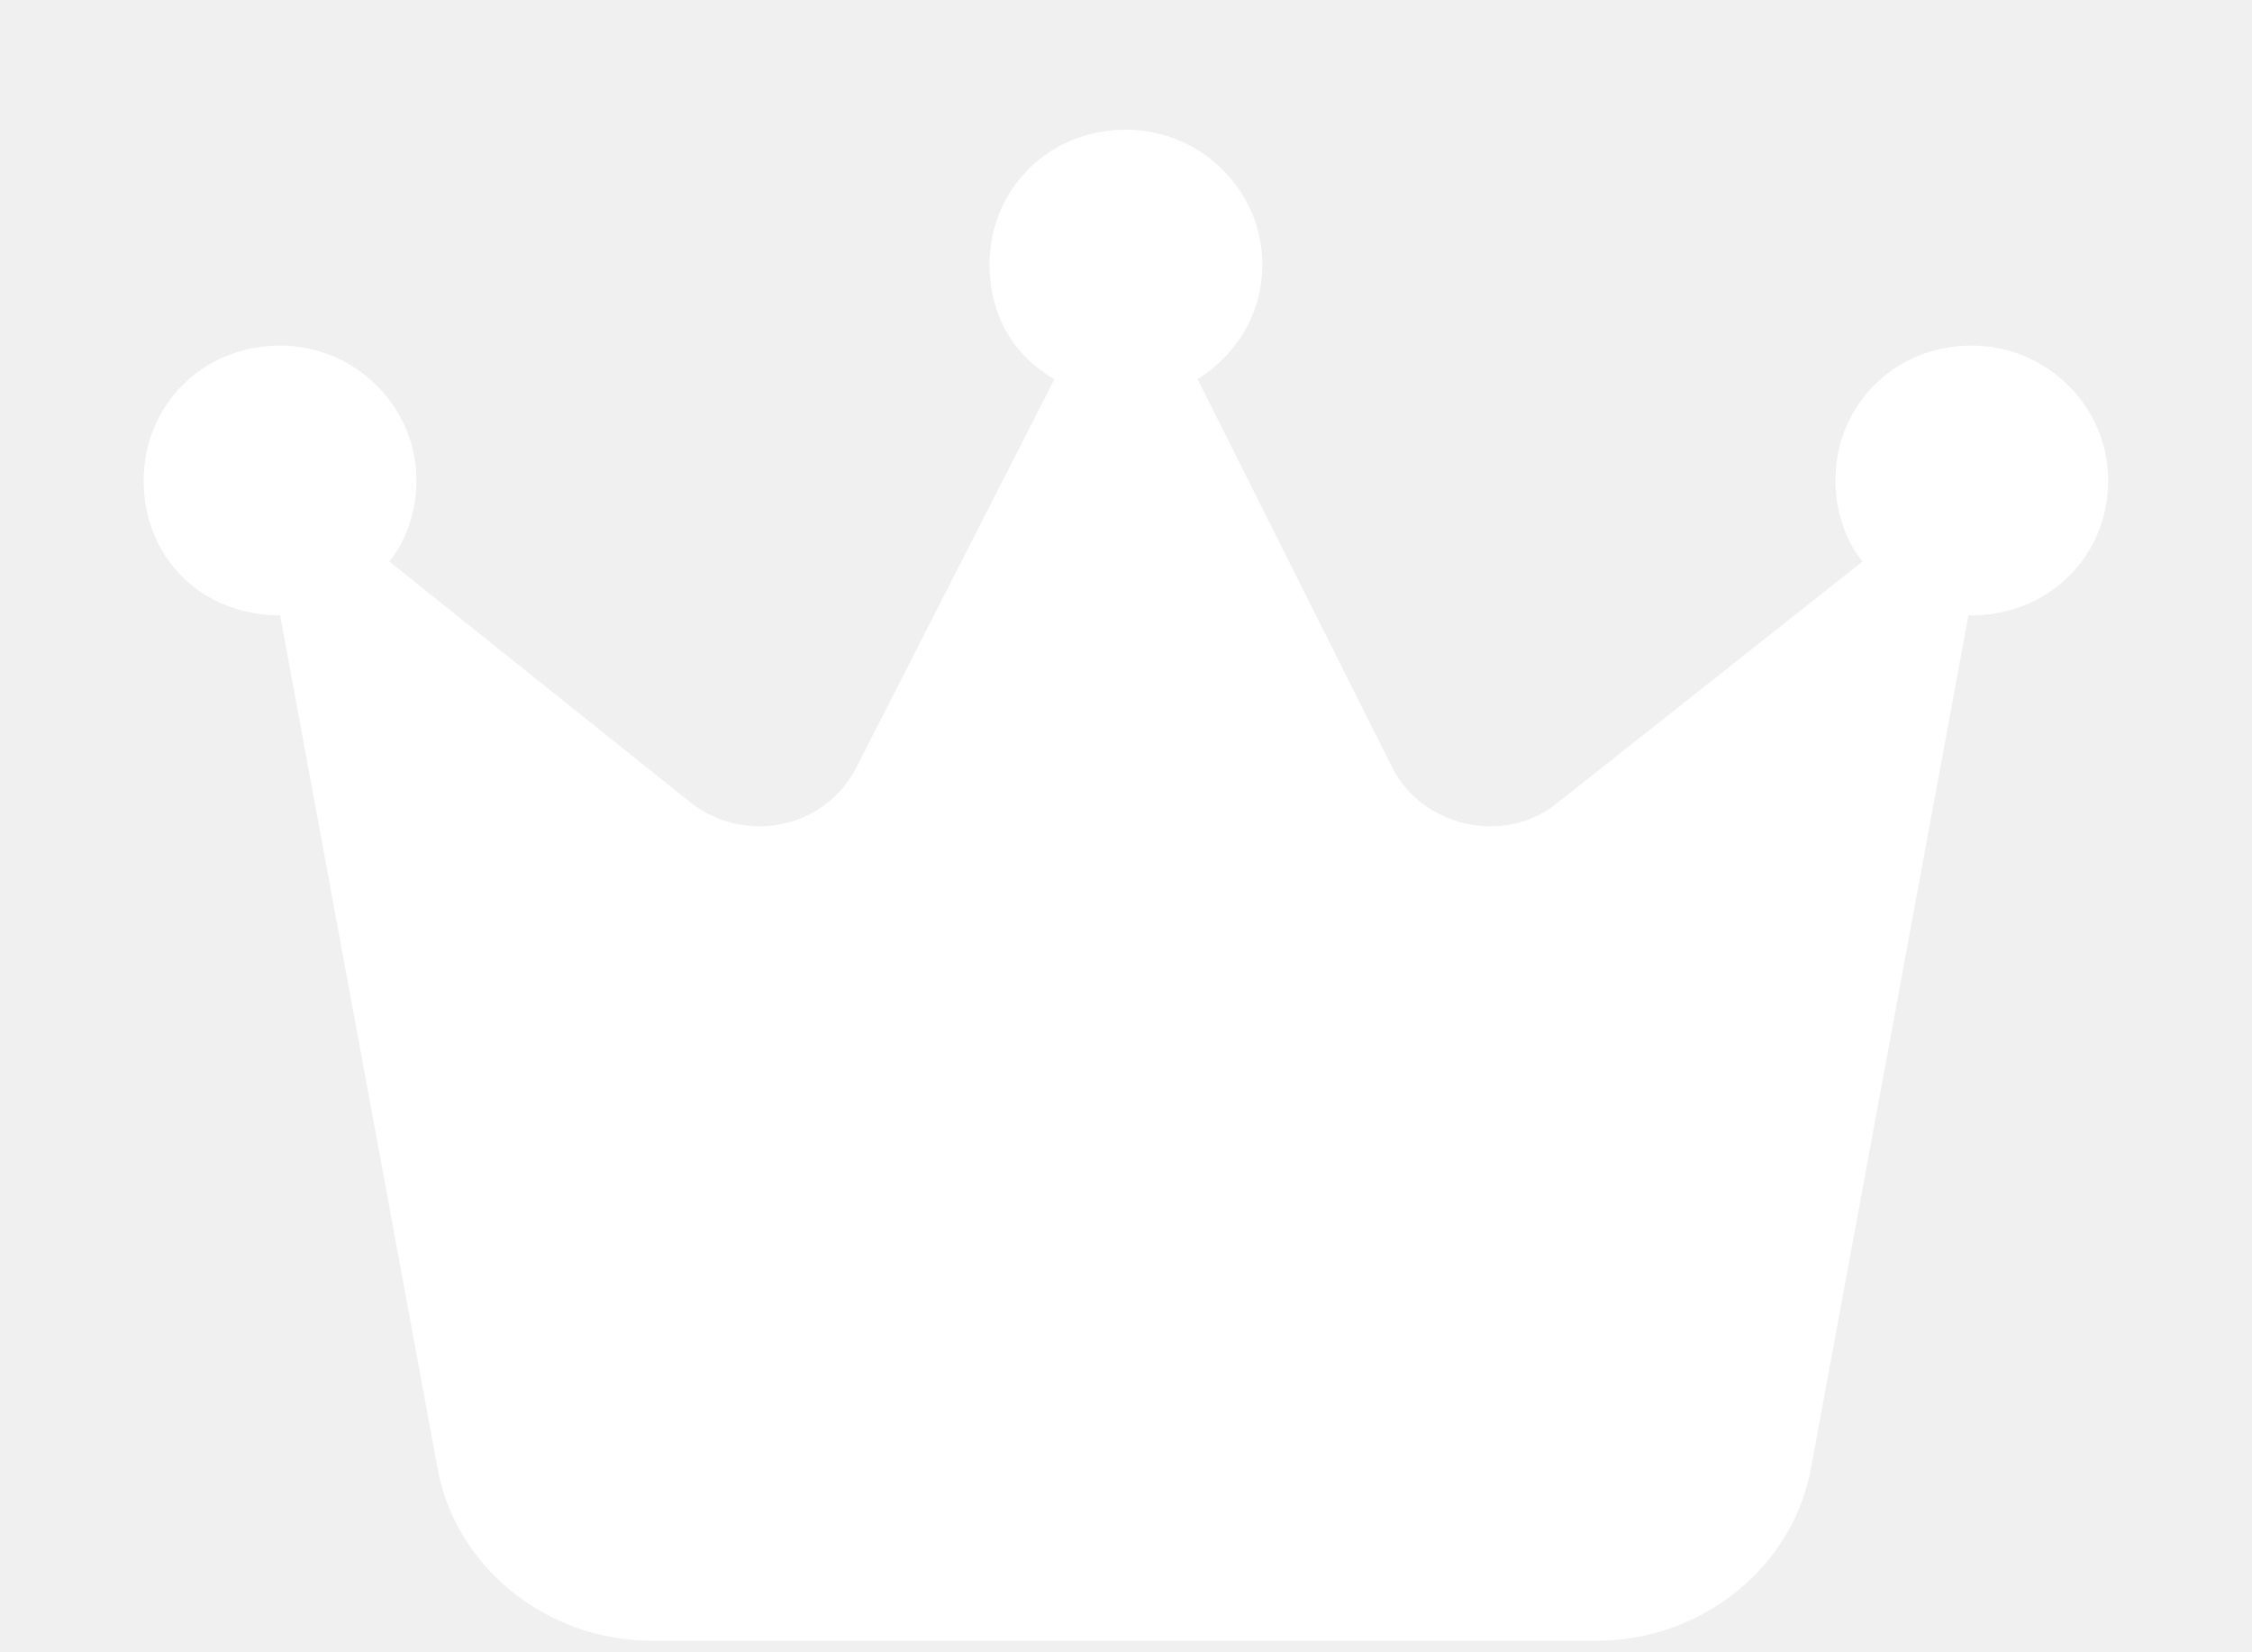
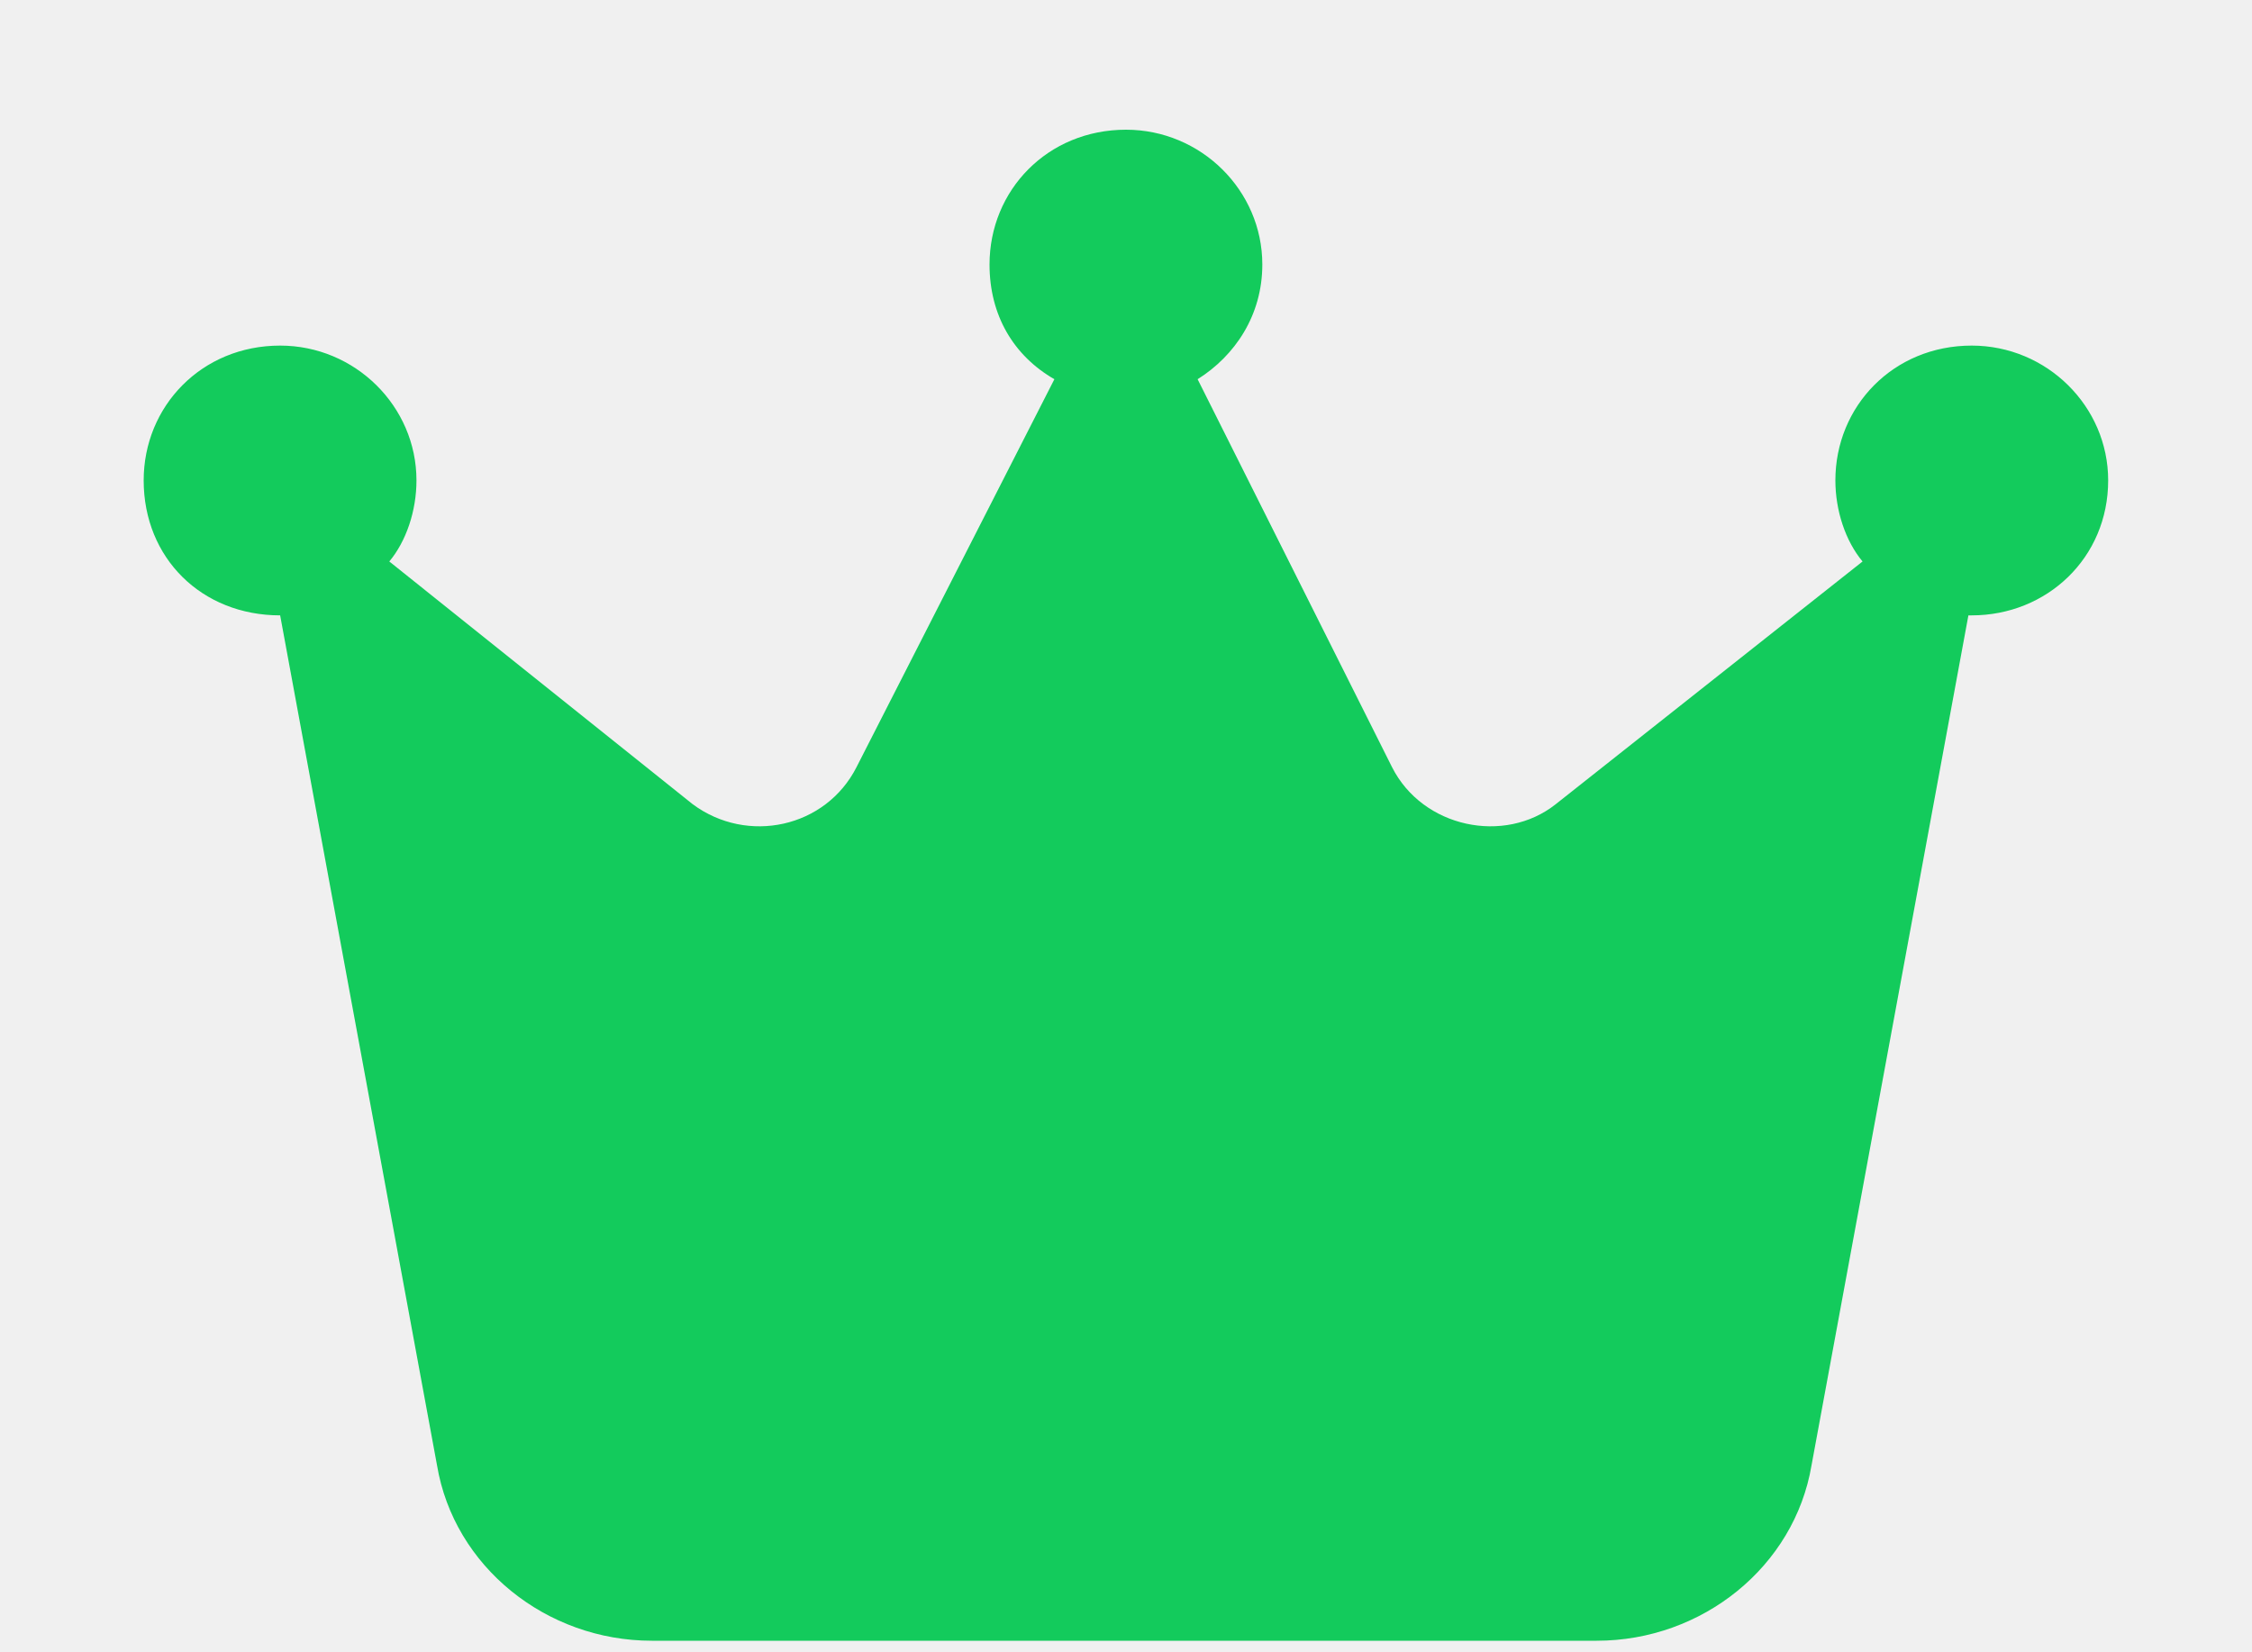
<svg xmlns="http://www.w3.org/2000/svg" width="15" height="11" viewBox="0 0 15 11" fill="none">
-   <path d="M7.977 2.526L9.272 5.11C9.476 5.514 10.021 5.627 10.362 5.357L12.406 3.74C12.293 3.605 12.225 3.402 12.225 3.2C12.225 2.706 12.611 2.302 13.133 2.302C13.633 2.302 14.042 2.706 14.042 3.2C14.042 3.717 13.633 4.099 13.133 4.099C13.111 4.099 13.111 4.099 13.111 4.099L12.066 9.761C11.952 10.435 11.339 10.929 10.635 10.929H4.342C3.638 10.929 3.024 10.435 2.911 9.761L1.866 4.099C1.343 4.099 0.957 3.717 0.957 3.2C0.957 2.706 1.343 2.302 1.866 2.302C2.365 2.302 2.774 2.706 2.774 3.2C2.774 3.402 2.706 3.605 2.593 3.74L4.614 5.357C4.978 5.627 5.5 5.514 5.705 5.11L7.023 2.526C6.75 2.369 6.591 2.099 6.591 1.762C6.591 1.268 6.977 0.864 7.5 0.864C7.999 0.864 8.408 1.268 8.408 1.762C8.408 2.099 8.227 2.369 7.977 2.526Z" fill="white" />
+   <path d="M7.977 2.526L9.272 5.11C9.476 5.514 10.021 5.627 10.362 5.357L12.406 3.74C12.293 3.605 12.225 3.402 12.225 3.2C12.225 2.706 12.611 2.302 13.133 2.302C13.633 2.302 14.042 2.706 14.042 3.2C14.042 3.717 13.633 4.099 13.133 4.099C13.111 4.099 13.111 4.099 13.111 4.099L12.066 9.761C11.952 10.435 11.339 10.929 10.635 10.929H4.342C3.638 10.929 3.024 10.435 2.911 9.761L1.866 4.099C1.343 4.099 0.957 3.717 0.957 3.2C0.957 2.706 1.343 2.302 1.866 2.302C2.365 2.302 2.774 2.706 2.774 3.2C2.774 3.402 2.706 3.605 2.593 3.74L4.614 5.357C4.978 5.627 5.5 5.514 5.705 5.11L7.023 2.526C6.75 2.369 6.591 2.099 6.591 1.762C6.591 1.268 6.977 0.864 7.5 0.864C7.999 0.864 8.408 1.268 8.408 1.762C8.408 2.099 8.227 2.369 7.977 2.526Z" fill="#13CB5C" />
</svg>
